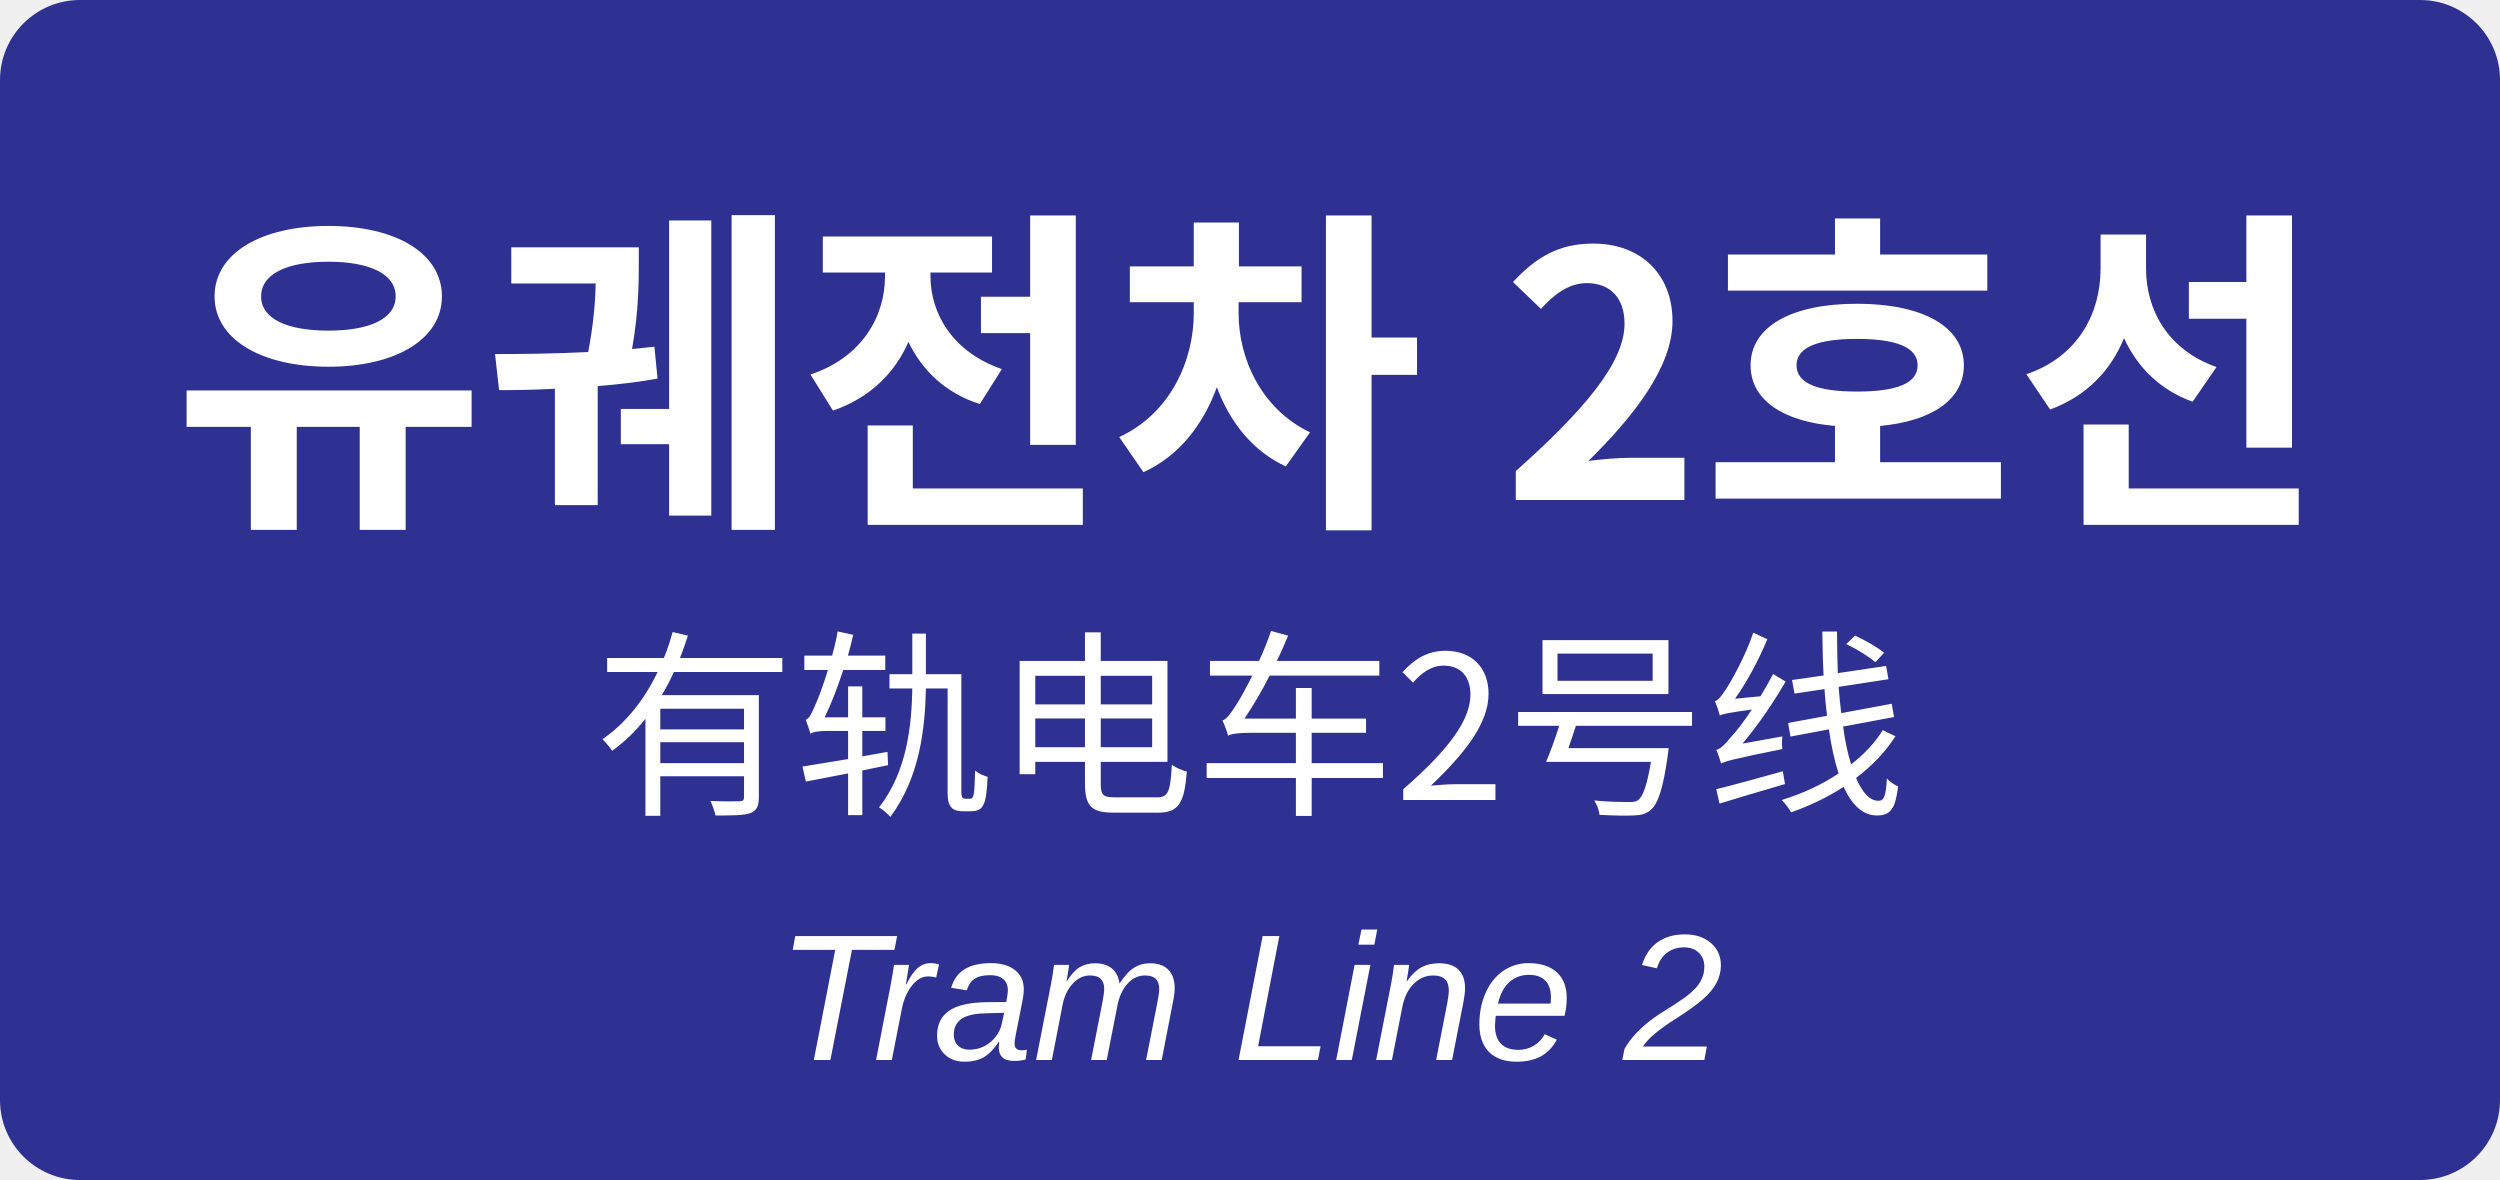
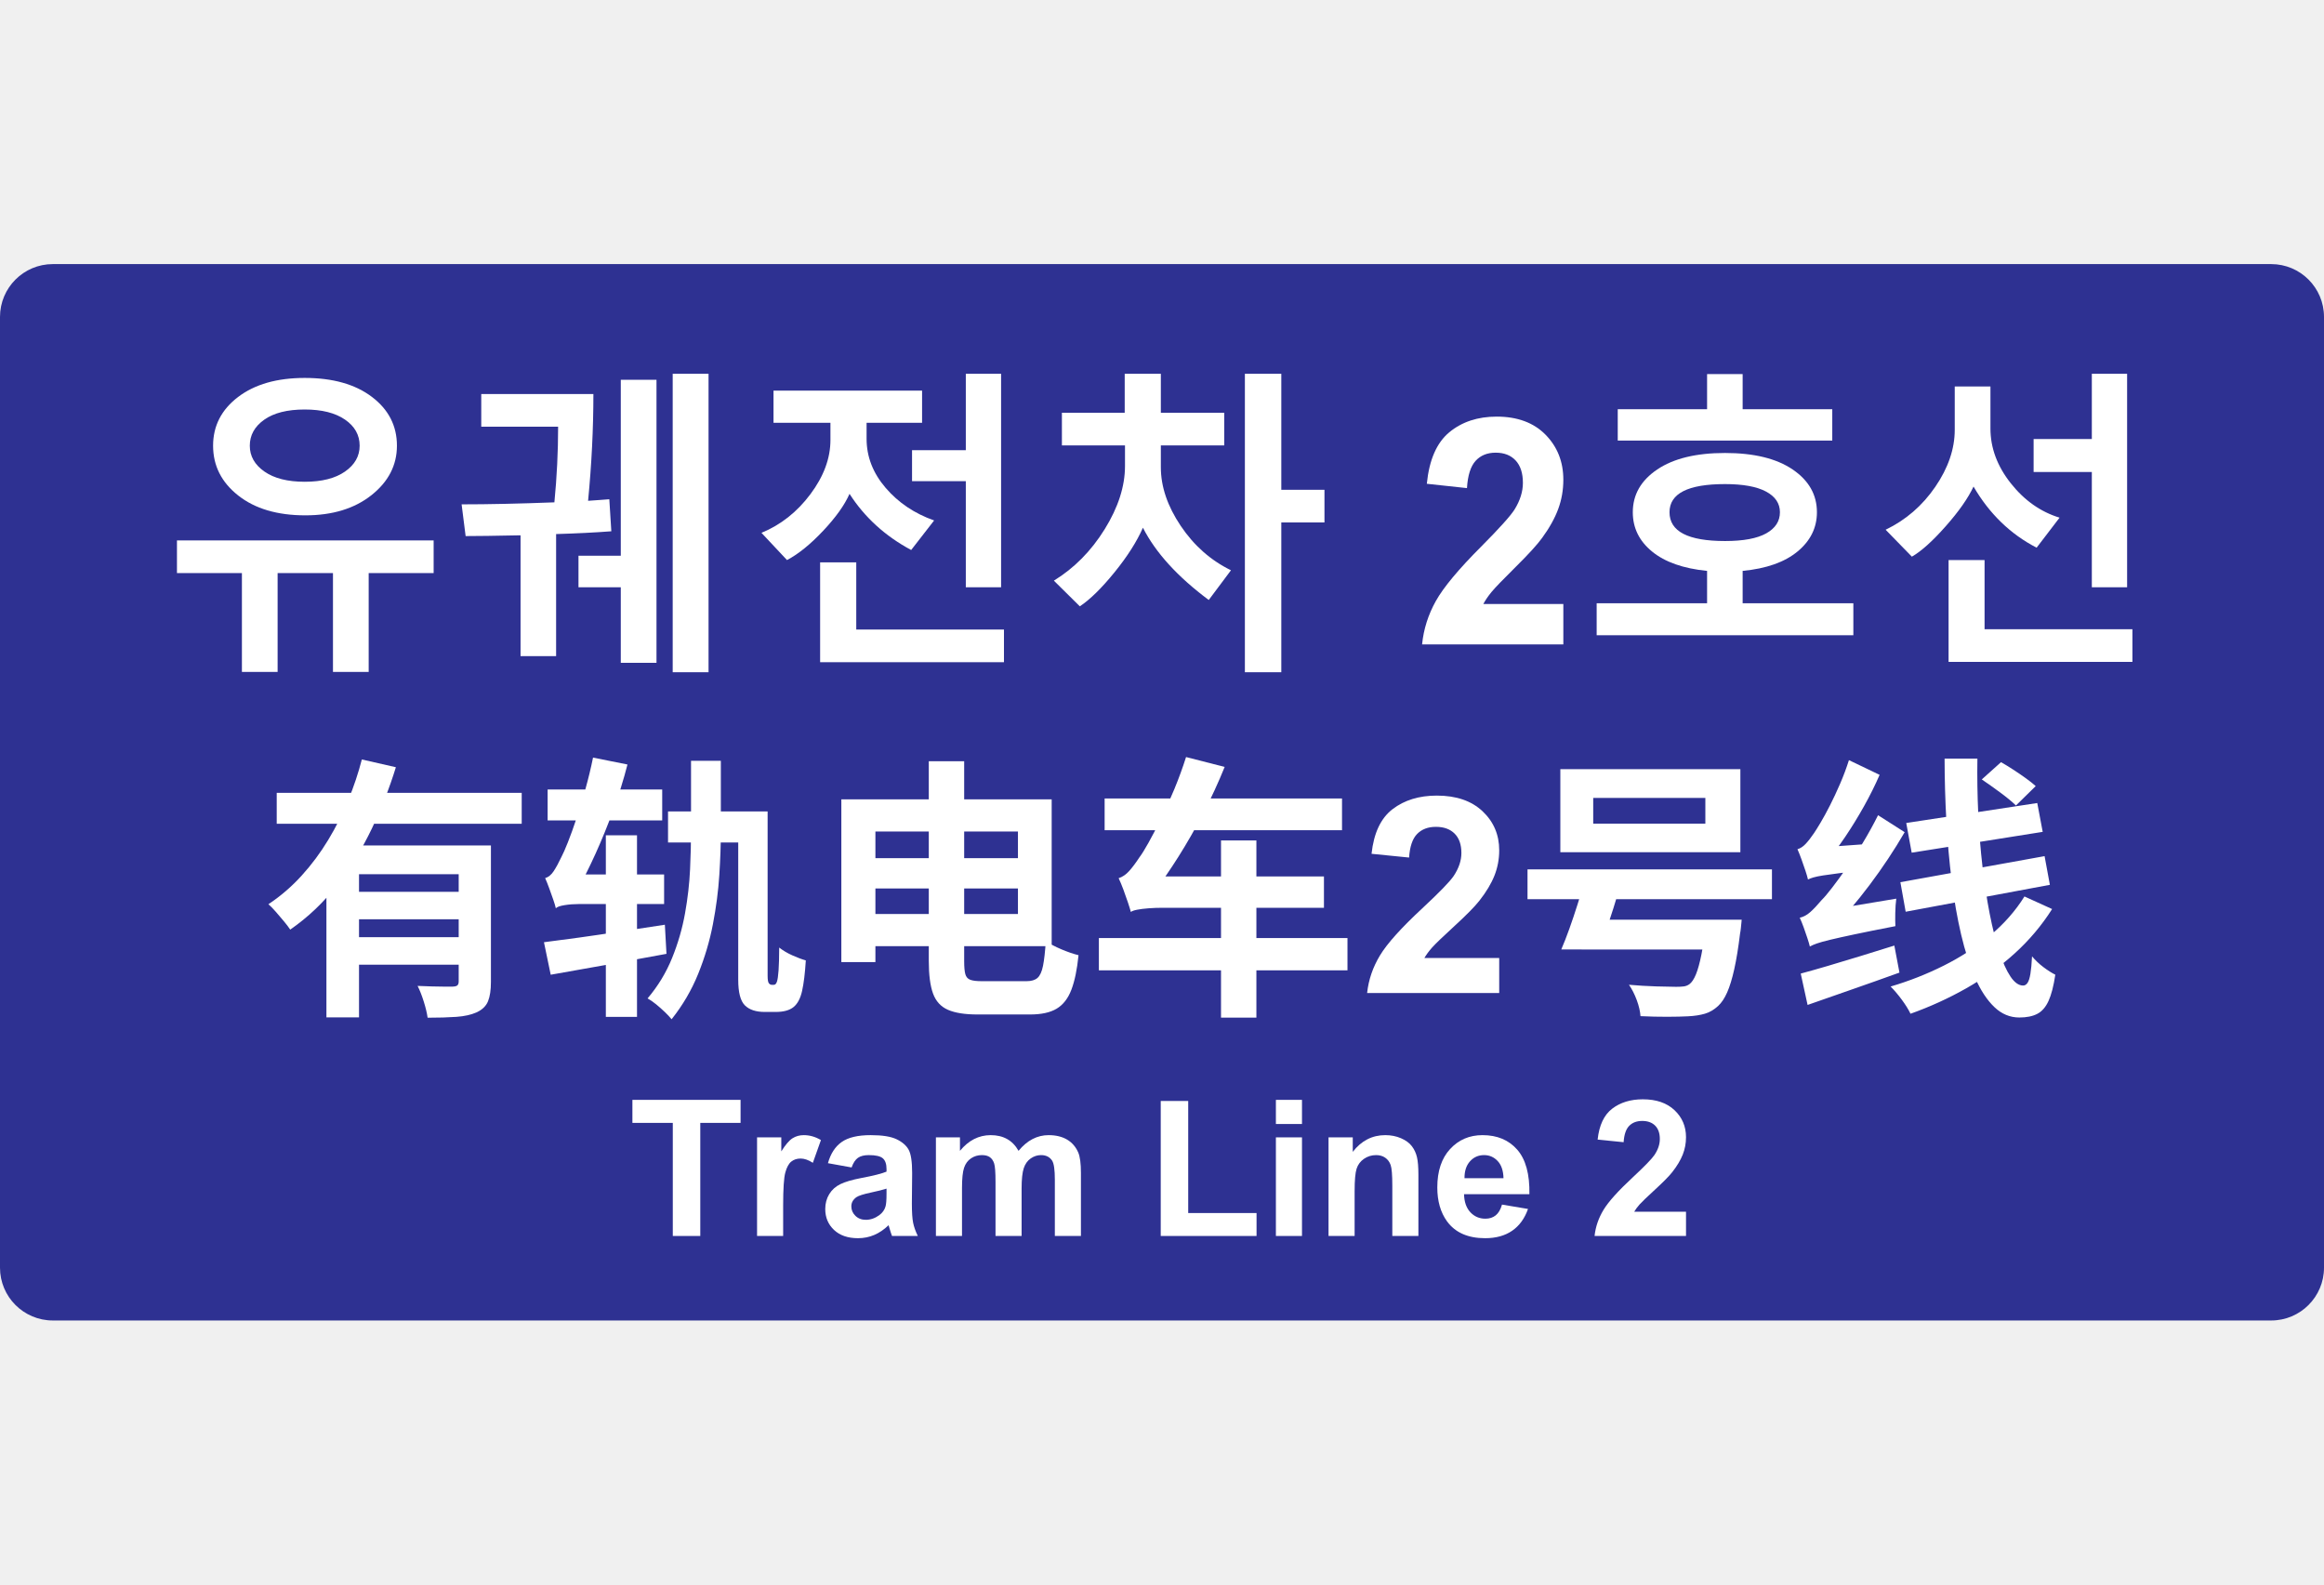
- <svg xmlns="http://www.w3.org/2000/svg" viewBox="0 0 250 118">
-   <rect width="250" height="118" rx="8" ry="8" fill="#2E3192" />
-   <text x="125" y="50" text-anchor="middle" font-size="34" font-weight="700" fill="#ffffff" font-family="PingFang SC, Microsoft YaHei, Noto Sans CJK SC, Noto Sans KR, sans-serif">유궤전차 2호선</text>
-   <text x="125" y="80" text-anchor="middle" font-size="20" fill="#ffffff" font-family="PingFang SC, Microsoft YaHei, Noto Sans CJK SC, Noto Sans KR, sans-serif">有轨电车2号线</text>
-   <text x="125" y="106" text-anchor="middle" font-size="18" font-style="italic" fill="#ffffff" font-family="Arial, Helvetica, sans-serif">Tram Line 2</text>
+ <svg xmlns="http://www.w3.org/2000/svg" viewBox="0 0 220 150" style="--svgclr: #2E3192; --svgtext: #FFFFFF;">
+   <rect x="0" y="25" width="220" height="100" rx="5" ry="5" fill="#2E3192" />
+   <g transform="translate(15.00,61) scale(0.926741,1)" fill="#FFFFFF">
+     <g transform="translate(0.00,0) scale(0.014648,-0.014648)">
+       <path d="M1024 834Q732 834 556.5 962Q381 1090 381 1284Q381 1476 555.5 1599Q730 1722 1020 1722Q1314 1722 1488.5 1599.5Q1663 1477 1663 1284Q1663 1095 1485.5 964.5Q1308 834 1024 834ZM1020 1518Q838 1518 737.5 1452Q637 1386 637 1284Q637 1183 739 1117Q841 1051 1020 1051Q1199 1051 1301 1117Q1403 1183 1403 1284Q1403 1388 1300.5 1453Q1198 1518 1020 1518ZM582 -178V461H129V672H1919V461H1466V-178H1217V461H831V-178Z" />
+     </g>
+     <g transform="translate(30.00,0) scale(0.014648,-0.014648)">
+       <path d="M1538 -180V1749H1788V-180ZM1176 -119V369H881V573H1176V1710H1425V-119ZM477 -76V705Q212 700 94 700L66 905Q345 905 713 918Q739 1164 739 1407H203V1618H985Q985 1283 948 928Q988 931 1025 933Q1062 935 1096 938L1110 731Q941 719 725 713V-76Z" />
+     </g>
+     <g transform="translate(60.00,0) scale(0.014648,-0.014648)">
+       <path d="M1534 369V1055H1159V1255H1534V1749H1780V369ZM1153 610Q881 745 723 973Q672 865 539 734Q406 603 287 545L109 721Q311 798 450.5 971Q590 1144 590 1321V1432H193V1640H1229V1432H842V1329Q842 1155 975 1011.5Q1108 868 1313 801ZM518 -115V530H770V96H1800V-115Z" />
+     </g>
+     <g transform="translate(90.00,0) scale(0.014648,-0.014648)">
+       <path d="M1686 788V-180H1432V1749H1686V999H1987V788ZM1180 287Q854 512 721 754Q657 619 522.5 465.5Q388 312 281 246L100 412Q313 533 454.5 744.5Q596 956 596 1153V1286H156V1497H594V1749H846V1497H1288V1286H846V1145Q846 957 984.5 766Q1123 575 1335 479Z" />
+     </g>
+     <g transform="translate(128.33,0) scale(0.014648,-0.014648)">
+       <path d="M1036 261V0H51Q67 148 147 280.5Q227 413 463 632Q653 809 696 872Q754 959 754 1044Q754 1138 703.5 1188.5Q653 1239 564 1239Q476 1239 424 1186Q372 1133 364 1010L84 1038Q109 1270 241 1371Q373 1472 571 1472Q788 1472 912 1355Q1036 1238 1036 1064Q1036 965 1000.5 875.5Q965 786 888 688Q837 623 704 501Q571 379 535.5 339Q500 299 478 261Z" />
+     </g>
+     <g transform="translate(145.02,0) scale(0.014648,-0.014648)">
+       <path d="M276 1317V1520H899V1747H1147V1520H1772V1317ZM129 59V266H899V475Q650 498 515.5 600Q381 702 381 854Q381 1024 551.5 1130.5Q722 1237 1024 1237Q1326 1237 1495.5 1130.5Q1665 1024 1665 854Q1665 704 1530 600.5Q1395 497 1147 475V266H1919V59ZM1024 1036Q637 1036 637 854Q637 668 1024 668Q1216 668 1311.5 717.5Q1407 767 1407 854Q1407 940 1309.5 988Q1212 1036 1024 1036Z" />
+     </g>
+     <g transform="translate(175.02,0) scale(0.014648,-0.014648)">
+       <path d="M1534 369V1114H1128V1327H1534V1749H1780V369ZM1149 625Q875 756 709 1020Q652 907 514.5 763Q377 619 279 567L96 741Q307 835 442.5 1018.5Q578 1202 578 1387V1667H827V1395Q827 1207 969 1041Q1111 875 1309 819ZM535 -113V545H786V98H1817V-113Z" />
+     </g>
+   </g>
+   <g transform="translate(24.77,94) scale(1,1)" fill="#FFFFFF">
+     <g transform="translate(0.00,0) scale(0.026,-0.026)">
+       <path d="M54.84 728.66H946.82V616.2H54.84ZM324.54 368.42H759.12V268.44H324.54ZM235.78 537.3H741.42V432.42H354.48V-88.72H235.78ZM717.38 537.3H834.74V40.04Q834.74 -3.8 824.23 -29.9Q813.72 -56 782.8 -70.36Q752.88 -83.72 709.04 -86.84Q665.2 -89.96 604.22 -89.96Q600.88 -65.24 590.25 -31.39Q579.62 2.46 567.82 25.84Q594 24.84 619.98 23.95Q645.96 23.06 666.34 23.17Q686.72 23.28 695.16 23.28Q707.6 23.5 712.49 27.72Q717.38 31.94 717.38 42.38ZM364.74 850.28 488.68 822Q454.12 709.76 401.45 599.24Q348.78 488.72 275.22 393.65Q201.66 298.58 103.98 230.8Q95.18 244.16 80.76 261.42Q66.34 278.68 51.64 295.55Q36.94 312.42 24.58 323.22Q91.02 367.32 145.57 427.37Q200.12 487.42 242.5 557.64Q284.88 627.86 315.37 702.41Q345.86 776.96 364.74 850.28ZM324.54 203.22H759.12V103.02H324.54Z" />
+     </g>
+     <g transform="translate(26.00,0) scale(0.026,-0.026)">
+       <path d="M41.18 741H458.36V628.32H41.18ZM253.14 574.26H366.6V-86.84H253.14ZM27.82 184.88Q83.5 191.76 155.35 201.75Q227.2 211.74 307.66 224.12Q388.12 236.5 468.02 248.6L473.92 142.6Q363.58 121.94 251.9 101.95Q140.22 81.96 52.42 66.52ZM71.06 308.54Q68.5 320.34 61.54 340.38Q54.58 360.42 46.73 381.91Q38.88 403.4 32.2 418.32Q50 423.44 63.23 443.54Q76.46 463.64 91.8 496.08Q100.36 512.08 114.92 548.69Q129.48 585.3 146.15 635.3Q162.82 685.3 178.88 742.69Q194.94 800.08 206.5 857.08L331.88 831.92Q310.42 748.46 280.12 665.62Q249.82 582.78 216.02 508.11Q182.22 433.44 148.76 373.66V371.1Q148.76 371.1 136.96 364.42Q125.16 357.74 109.91 347.61Q94.66 337.48 82.86 326.96Q71.06 316.44 71.06 308.54ZM71.06 308.54V401.72L124.46 431.66H465.28V323.88H154.54Q127.88 323.88 102.86 319.88Q77.84 315.88 71.06 308.54ZM563.3 845.52H671.86V589.06Q671.86 516.28 666.3 429.56Q660.74 342.84 643.07 250.85Q625.4 158.86 589.4 69.88Q553.4 -19.1 492.52 -95.62Q483.28 -84.04 468.25 -69.62Q453.22 -55.2 436.63 -41.56Q420.04 -27.92 405.12 -19.68Q461.88 47.38 494.26 127.23Q526.64 207.08 541.47 290.05Q556.3 373.02 559.8 450.44Q563.3 527.86 563.3 589.06ZM479.58 660.96H796.08V547.94H479.58ZM735.16 660.96H842.16V63.02Q842.16 40.8 846.82 35.3Q851.48 29.8 857.46 29.8H864.92Q872.24 29.8 876.07 41.19Q879.9 52.58 882.01 82.13Q884.12 111.68 884.34 165.44Q904.82 149.3 932.49 136.94Q960.16 124.58 981.2 118.68Q976.86 48.66 967.68 7.64Q958.5 -33.38 936.58 -51.17Q914.66 -68.96 871.72 -68.96H831.72Q783.32 -68.96 759.24 -44.87Q735.16 -20.78 735.16 48.2Z" />
+     </g>
+     <g transform="translate(52.00,0) scale(0.026,-0.026)">
+       <path d="M167.24 490.96H821.08V380.62H167.24ZM428.98 843.92H557.82V115.74Q557.82 84.06 561.98 68.78Q566.14 53.5 579.63 48.28Q593.12 43.06 620.44 43.06Q628.1 43.06 644.63 43.06Q661.16 43.06 681.96 43.06Q702.76 43.06 723.28 43.06Q743.8 43.06 760.77 43.06Q777.74 43.06 785.28 43.06Q811.38 43.06 824.93 55.05Q838.48 67.04 844.87 99.02Q851.26 131 855.04 189.3Q877.64 173.38 912.27 158.85Q946.9 144.32 974.18 137.64Q966.28 59.18 948.03 11.61Q929.78 -35.96 894.52 -57.08Q859.26 -78.2 797.66 -78.2Q787.76 -78.2 768.5 -78.2Q749.24 -78.2 725.27 -78.2Q701.3 -78.2 677.33 -78.2Q653.36 -78.2 634.49 -78.2Q615.62 -78.2 606.5 -78.2Q537.76 -78.2 498.83 -61.23Q459.9 -44.26 444.44 -1.98Q428.98 40.3 428.98 116.96ZM186.98 705.06H876.4V170.44H186.98V287.58H753.58V587.92H186.98ZM110.58 705.06H234.62V112.46H110.58Z" />
+     </g>
+     <g transform="translate(78.00,0) scale(0.026,-0.026)">
+       <path d="M69.18 708.3H933.5V592.72H69.18ZM48.26 199.98H953.4V82.62H48.26ZM492.92 555.42H621.76V-89.72H492.92ZM164.76 294.96Q161.42 307.54 153.96 329.92Q146.5 352.3 137.48 376.52Q128.46 400.74 120.22 418Q140.8 424.68 157.97 443.5Q175.14 462.32 196.48 494.76Q208.26 510.2 228.76 546.81Q249.26 583.42 274.09 633.75Q298.92 684.08 322.97 742.19Q347.02 800.3 365.68 859.08L506.22 823.12Q471.66 737.44 428.2 653.99Q384.74 570.54 338.39 497.04Q292.04 423.54 247.7 365.32V361.98Q247.7 361.98 235.12 354.91Q222.54 347.84 206.23 337.04Q189.92 326.24 177.34 314.94Q164.76 303.64 164.76 294.96ZM164.76 294.96V385.58L231.2 424.32H867.72V310.3H280.36Q253.6 310.3 228.92 308.41Q204.24 306.52 187.11 303.13Q169.98 299.74 164.76 294.96Z" />
+     </g>
+     <g transform="translate(104.00,0) scale(0.012695,-0.012695)">
+       <path d="M1036 261V0H51Q67 148 147 280.5Q227 413 463 632Q653 809 696 872Q754 959 754 1044Q754 1138 703.5 1188.5Q653 1239 564 1239Q476 1239 424 1186Q372 1133 364 1010L84 1038Q109 1270 241 1371Q373 1472 571 1472Q788 1472 912 1355Q1036 1238 1036 1064Q1036 965 1000.5 875.5Q965 786 888 688Q837 623 704 501Q571 379 535.5 339Q500 299 478 261Z" />
+     </g>
+     <g transform="translate(118.46,0) scale(0.026,-0.026)">
+       <path d="M291.96 710.32V616.56H700.24V710.32ZM172.26 814.98H827.74V512.68H172.26ZM52.72 450.06H942.72V341.5H52.72ZM249.78 266.82H739.22V158.26H249.78ZM703.48 266.82H832.54Q832.54 266.82 831.65 257.47Q830.76 248.12 829.59 236.6Q828.42 225.08 826.64 216.62Q817.32 139.88 805.55 86.95Q793.78 34.02 779.56 2.02Q765.34 -29.98 747.12 -46.76Q724.76 -67.68 698.67 -75.36Q672.58 -83.04 637.1 -84.82Q608.08 -86.38 561.8 -86.55Q515.52 -86.72 464.08 -84.28Q462.3 -57.78 450.55 -25.99Q438.8 5.8 422.1 29.96Q472.64 25.52 521.81 24.02Q570.98 22.52 593.88 22.52Q610.76 22.52 621.93 24.02Q633.1 25.52 642.44 32.3Q655.54 42.18 666.14 68.22Q676.74 94.26 685.84 139.67Q694.94 185.08 702.7 251.46ZM260.66 407.54 390.28 390.06Q378.94 351.26 365.49 308.79Q352.04 266.32 338.87 227.13Q325.7 187.94 314.14 158.48H175.62Q189.96 191.5 205.19 234.14Q220.42 276.78 234.76 322.09Q249.1 367.4 260.66 407.54Z" />
+     </g>
+     <g transform="translate(144.46,0) scale(0.026,-0.026)">
+       <path d="M80.68 169.26Q78.12 180.28 71.83 199.54Q65.54 218.8 58.08 239.34Q50.62 259.88 43.94 274.02Q63.96 278.36 82.24 294.63Q100.52 310.9 124.08 338.9Q137.64 352.12 161.36 382.84Q185.08 413.56 214.41 455.5Q243.74 497.44 273.68 546.88Q303.62 596.32 329.06 647.32L425.92 585.52Q369.38 488.1 298.32 393.45Q227.26 298.8 155.48 227.14V224.58Q155.48 224.58 144.07 219.07Q132.66 213.56 118.08 204.71Q103.5 195.86 92.09 186.51Q80.68 177.16 80.68 169.26ZM80.68 169.26 73.66 262.78 123.96 298.28 395.4 343.48Q392.28 320.32 391.72 290.98Q391.16 261.64 392.16 243.38Q300.84 225.72 243.73 213.61Q186.62 201.5 154.39 193.72Q122.16 185.94 106.37 180.38Q90.58 174.82 80.68 169.26ZM73.9 413.28Q71.34 425.08 64.66 445.12Q57.98 465.16 50.13 486.87Q42.28 508.58 35.6 523.5Q51.28 527.84 65.56 543.11Q79.84 558.38 95.84 582.04Q103.84 593.7 119.67 620.19Q135.5 646.68 154.16 683.39Q172.82 720.1 191.09 762.42Q209.36 804.74 223.02 847.84L334.7 794.28Q310.26 737.86 277.81 679.88Q245.36 621.9 209.63 568.86Q173.9 515.82 137.56 473.5V470.16Q137.56 470.16 128.1 464.26Q118.64 458.36 105.73 449.51Q92.82 440.66 83.36 430.92Q73.9 421.18 73.9 413.28ZM73.9 413.28 70.78 497.44 120.08 530.16 301.16 543.24Q296.26 521.42 293.25 493.53Q290.24 465.64 289.68 447.6Q228.92 441.5 190.37 436.56Q151.82 431.62 128.76 428.01Q105.7 424.4 93.47 420.73Q81.24 417.06 73.9 413.28ZM47.52 70.76Q90.08 82.1 145.7 98.5Q201.32 114.9 263.55 133.97Q325.78 153.04 388.34 172.72L406.94 74.3Q320.72 43.16 232.99 12.63Q145.26 -17.9 72.46 -43.48ZM431.66 619 908.7 691.68 928.52 586.68 451.48 510.88ZM410.32 403.44 935.36 498.32 954.62 393.88 429.58 295.88ZM571.26 853.4H690.74Q689.18 752.94 693.84 652.93Q698.5 552.92 709.27 460.32Q720.04 367.72 735.36 289.21Q750.68 210.7 769.88 151.79Q789.08 92.88 811.1 60.03Q833.12 27.18 857.18 27.18Q866.6 27.18 873.2 36.68Q879.8 46.18 883.74 69.73Q887.68 93.28 889.68 133.48Q907.16 112.32 930.87 94.39Q954.58 76.46 974.4 66.66Q965.16 4.96 949.75 -28.83Q934.34 -62.62 908.87 -75.9Q883.4 -89.18 843.48 -89.18Q792.14 -89.18 752.36 -51.1Q712.58 -13.02 682.58 54.79Q652.58 122.6 631.47 212.91Q610.36 303.22 597.14 408.68Q583.92 514.14 577.7 627.24Q571.48 740.34 571.26 853.4ZM706.68 777.54 776.72 840.44Q797.14 828.88 821.12 813.32Q845.1 797.76 867.14 781.87Q889.18 765.98 903.06 753.32L831.12 682.74Q810.14 703.18 773.78 730.02Q737.42 756.86 706.68 777.54ZM862.08 351.46 962.74 305.7Q905.84 215.9 826.01 143.68Q746.18 71.46 649.97 16.97Q553.76 -37.52 447.22 -75.52Q436.2 -52.58 415.77 -24.8Q395.34 2.98 374.74 23.58Q475.82 53.34 568.8 99.98Q661.78 146.62 737.49 209.82Q813.2 273.02 862.08 351.46Z" />
+     </g>
+   </g>
+   <g transform="translate(59.48,117) scale(1,1)" fill="#FFFFFF">
+     <g transform="translate(0.00,0) scale(0.008789,-0.008789)">
+       <path d="M479 0V1218H44V1466H1209V1218H775V0Z" />
+     </g>
+     <g transform="translate(11.00,0) scale(0.008789,-0.008789)">
+       <path d="M416 0H135V1062H396V911Q463 1018 516.5 1052Q570 1086 638 1086Q734 1086 823 1033L736 788Q665 834 604 834Q545 834 504 801.5Q463 769 439.5 684Q416 599 416 328Z" />
+     </g>
+     <g transform="translate(18.00,0) scale(0.008789,-0.008789)">
+       <path d="M357 738 102 784Q145 938 250 1012Q355 1086 562 1086Q750 1086 842 1041.5Q934 997 971.5 928.5Q1009 860 1009 677L1006 349Q1006 209 1019.5 142.5Q1033 76 1070 0H792Q781 28 765 83Q758 108 755 116Q683 46 601 11Q519 -24 426 -24Q262 -24 167.5 65Q73 154 73 290Q73 380 116 450.5Q159 521 236.5 558.5Q314 596 460 624Q657 661 733 693V721Q733 802 693 836.5Q653 871 542 871Q467 871 425 841.5Q383 812 357 738ZM733 510Q679 492 562 467Q445 442 409 418Q354 379 354 319Q354 260 398 217Q442 174 510 174Q586 174 655 224Q706 262 722 317Q733 353 733 454Z" />
+     </g>
+     <g transform="translate(28.01,0) scale(0.008789,-0.008789)">
+       <path d="M126 1062H385V917Q524 1086 716 1086Q818 1086 893 1044Q968 1002 1016 917Q1086 1002 1167 1044Q1248 1086 1340 1086Q1457 1086 1538 1038.5Q1619 991 1659 899Q1688 831 1688 679V0H1407V607Q1407 765 1378 811Q1339 871 1258 871Q1199 871 1147 835Q1095 799 1072 729.5Q1049 660 1049 510V0H768V582Q768 737 753 782Q738 827 706.5 849Q675 871 621 871Q556 871 504 836Q452 801 429.5 735Q407 669 407 516V0H126Z" />
+     </g>
+     <g transform="translate(49.02,0) scale(0.008789,-0.008789)">
+       <path d="M157 0V1454H453V247H1189V0Z" />
+     </g>
+     <g transform="translate(60.01,0) scale(0.008789,-0.008789)">
+       <path d="M147 1206V1466H428V1206ZM147 0V1062H428V0Z" />
+     </g>
+     <g transform="translate(65.01,0) scale(0.008789,-0.008789)">
+       <path d="M1113 0H832V542Q832 714 814 764.5Q796 815 755.5 843Q715 871 658 871Q585 871 527 831Q469 791 447.5 725Q426 659 426 481V0H145V1062H406V906Q545 1086 756 1086Q849 1086 926 1052.5Q1003 1019 1042.5 967Q1082 915 1097.5 849Q1113 783 1113 660Z" />
+     </g>
+     <g transform="translate(76.01,0) scale(0.008789,-0.008789)">
+       <path d="M762 338 1042 291Q988 137 871.5 56.5Q755 -24 580 -24Q303 -24 170 157Q65 302 65 523Q65 787 203 936.5Q341 1086 552 1086Q789 1086 926 929.5Q1063 773 1057 450H353Q356 325 421 255.5Q486 186 583 186Q649 186 694 222Q739 258 762 338ZM778 622Q775 744 715 807.5Q655 871 569 871Q477 871 417 804Q357 737 358 622Z" />
+     </g>
+     <g transform="translate(91.02,0) scale(0.008789,-0.008789)">
+       <path d="M1036 261V0H51Q67 148 147 280.5Q227 413 463 632Q653 809 696 872Q754 959 754 1044Q754 1138 703.5 1188.5Q653 1239 564 1239Q476 1239 424 1186Q372 1133 364 1010L84 1038Q109 1270 241 1371Q373 1472 571 1472Q788 1472 912 1355Q1036 1238 1036 1064Q1036 965 1000.5 875.5Q965 786 888 688Q837 623 704 501Q571 379 535.5 339Q500 299 478 261Z" />
+     </g>
+   </g>
</svg>
